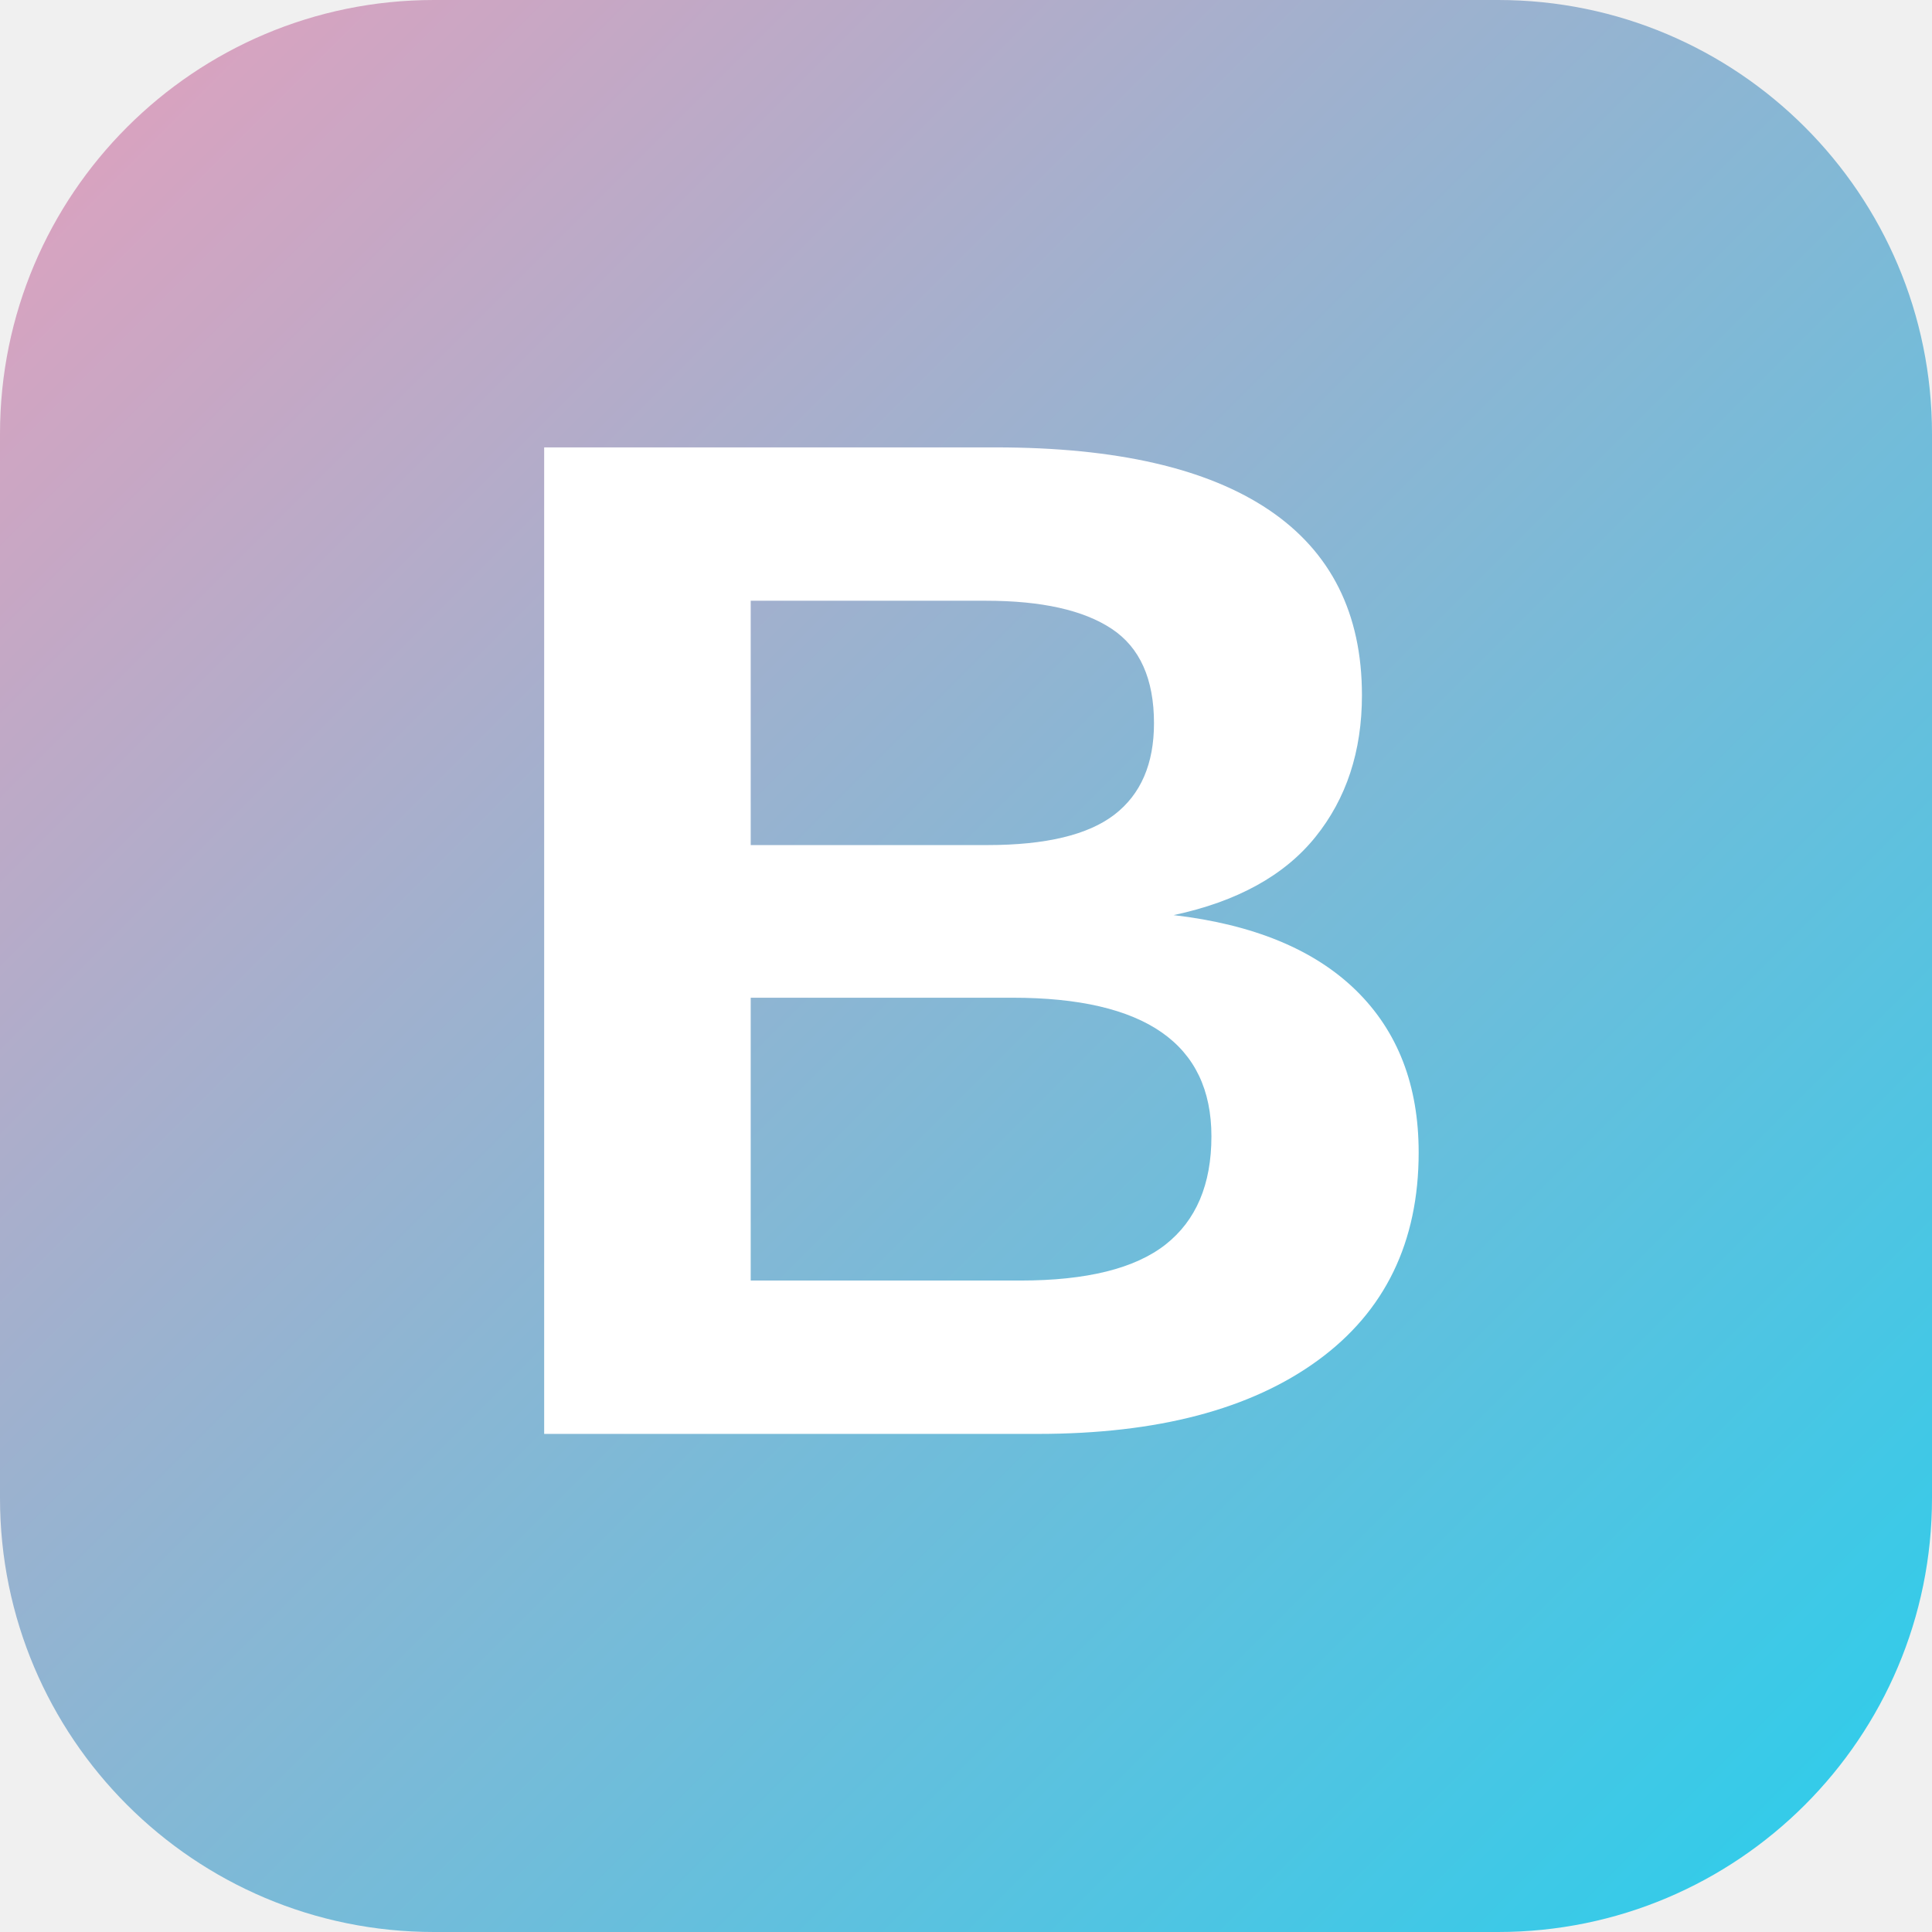
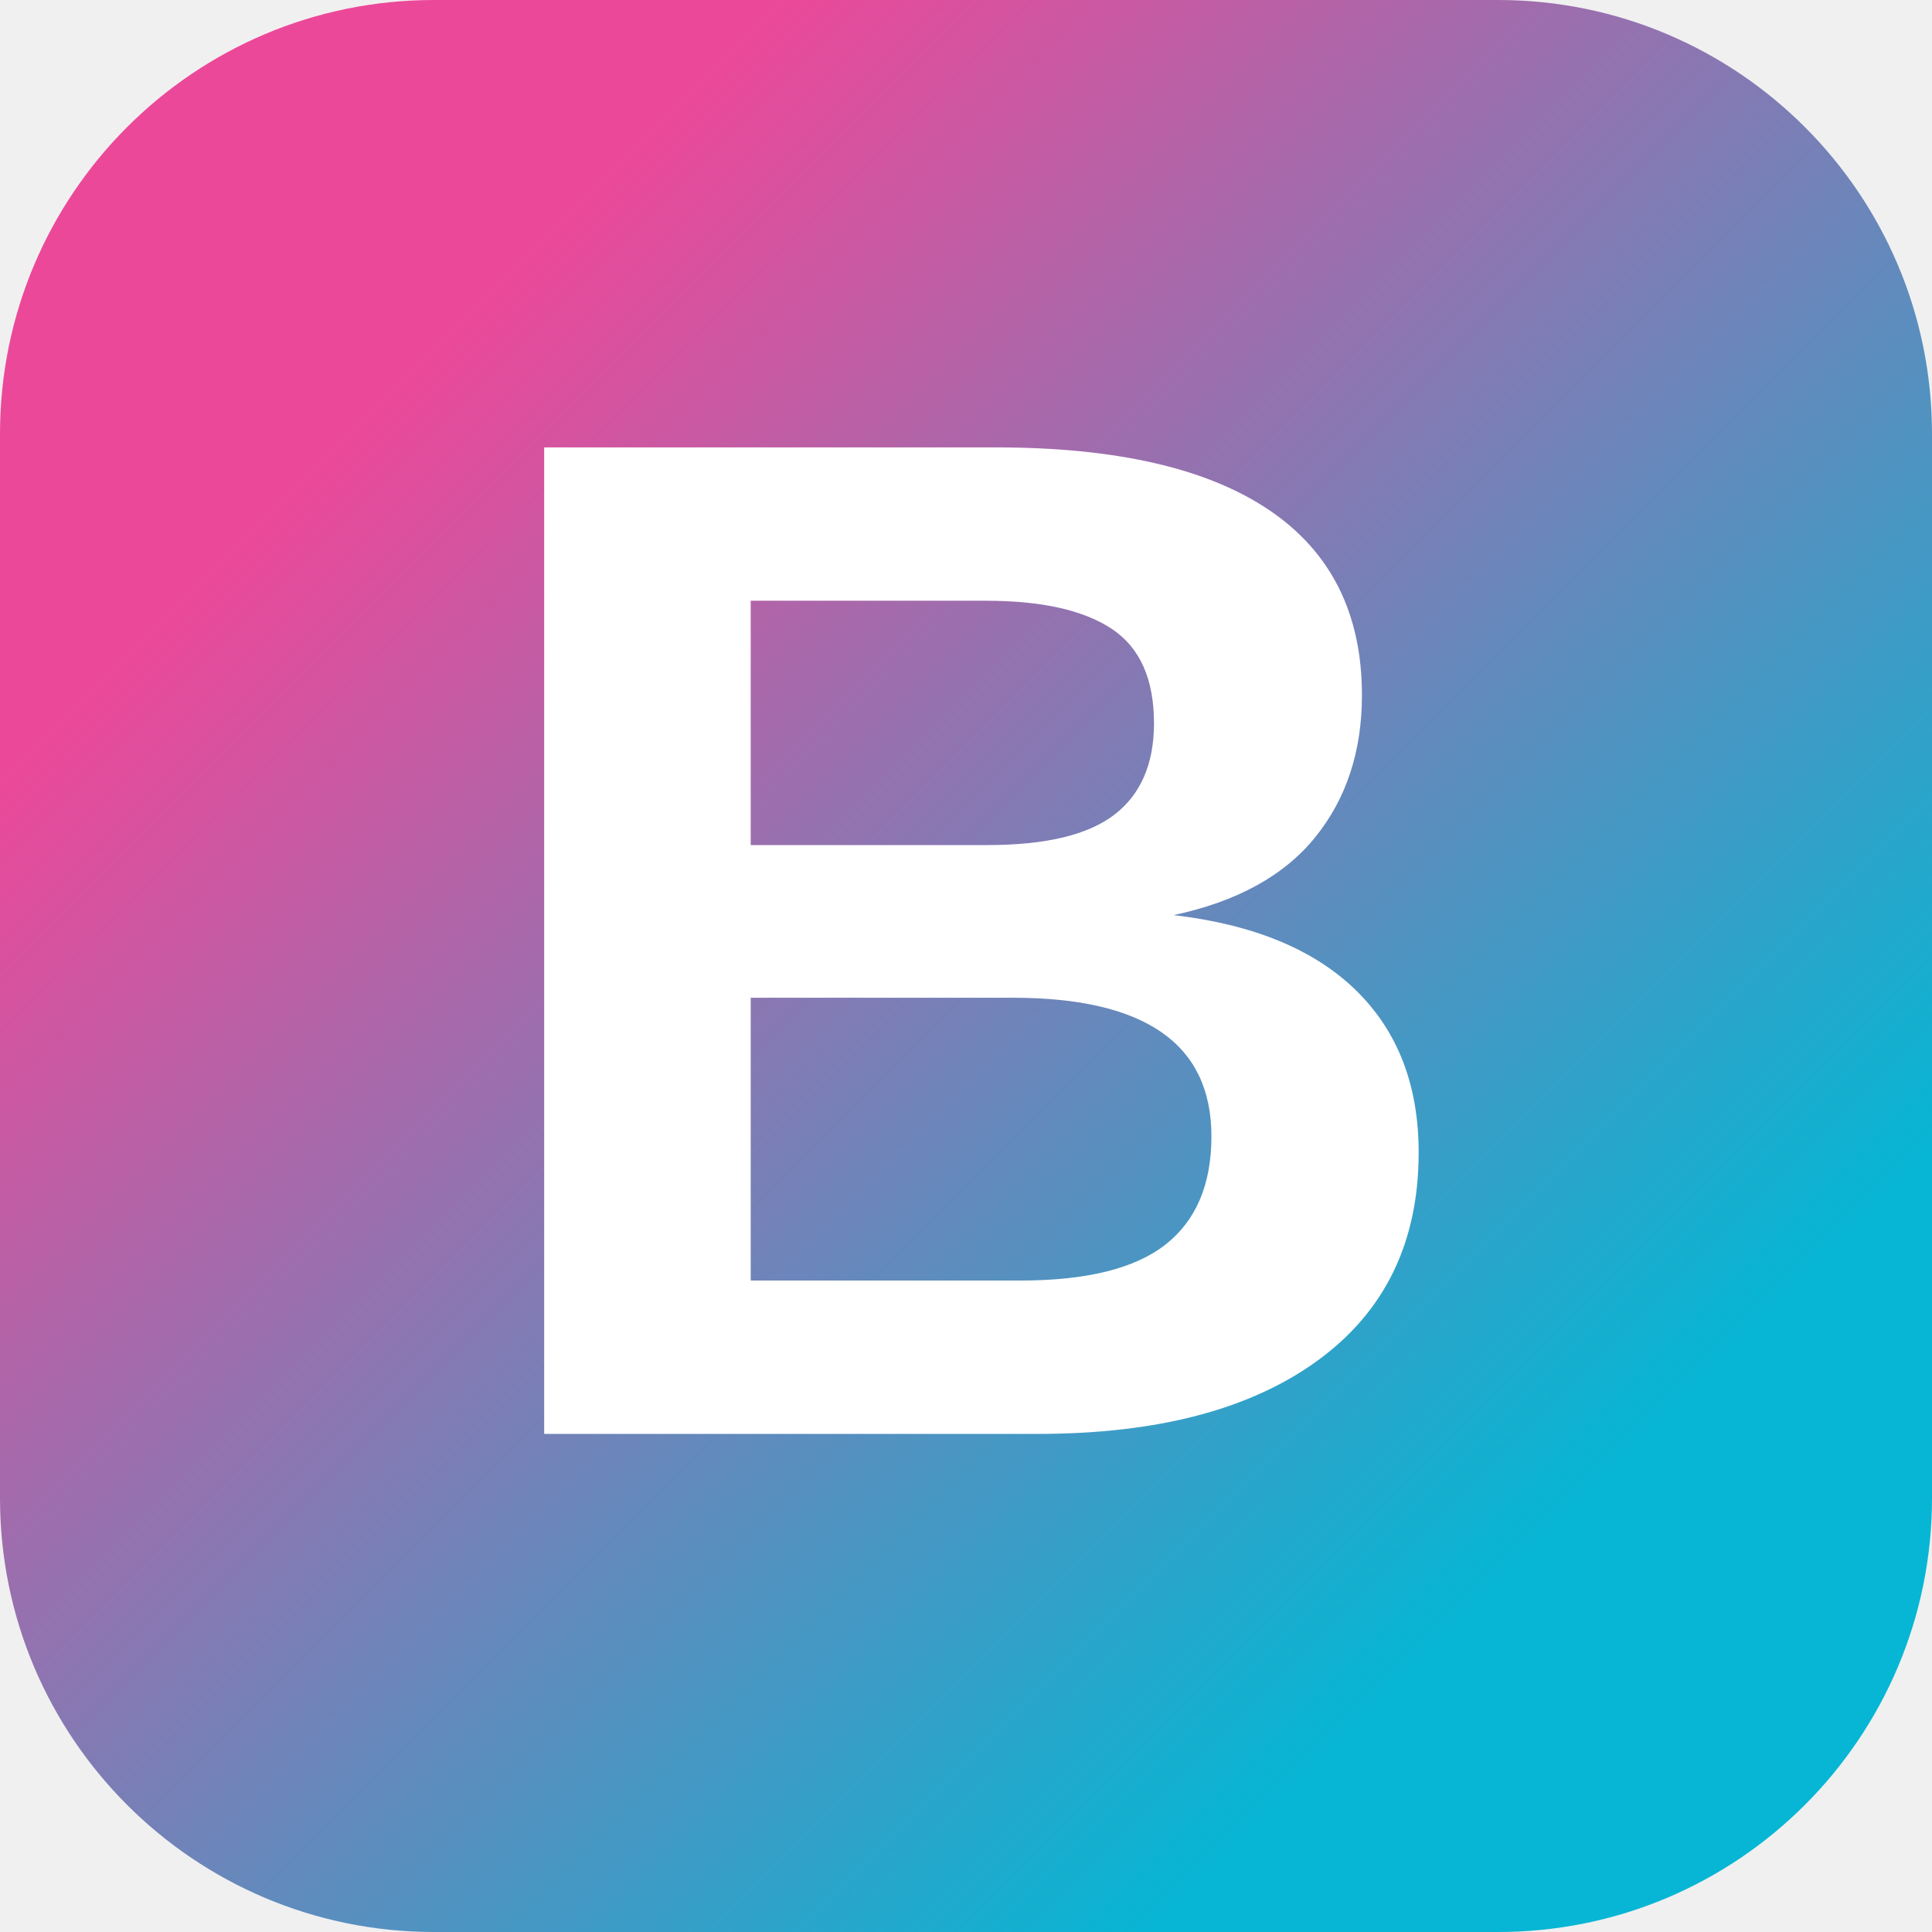
<svg xmlns="http://www.w3.org/2000/svg" width="512" height="512" viewBox="0 0 512 512" fill="none">
  <rect width="512" height="512" rx="115" fill="url(#gradient)" />
  <defs>
    <linearGradient id="gradient" x1="0" y1="0" x2="512" y2="512" gradientUnits="userSpaceOnUse">
-       <stop offset="0%" stop-color="#e4a0bd" />
-       <stop offset="100%" stop-color="#28ceec" />
+       <stop offset="20%" stop-color="#EC4899" />
+       <stop offset="80%" stop-color="#06B6D4" />
    </linearGradient>
  </defs>
  <text x="256" y="380" font-family="Arial, sans-serif" font-size="380" font-weight="700" fill="white" text-anchor="middle">B</text>
</svg>
